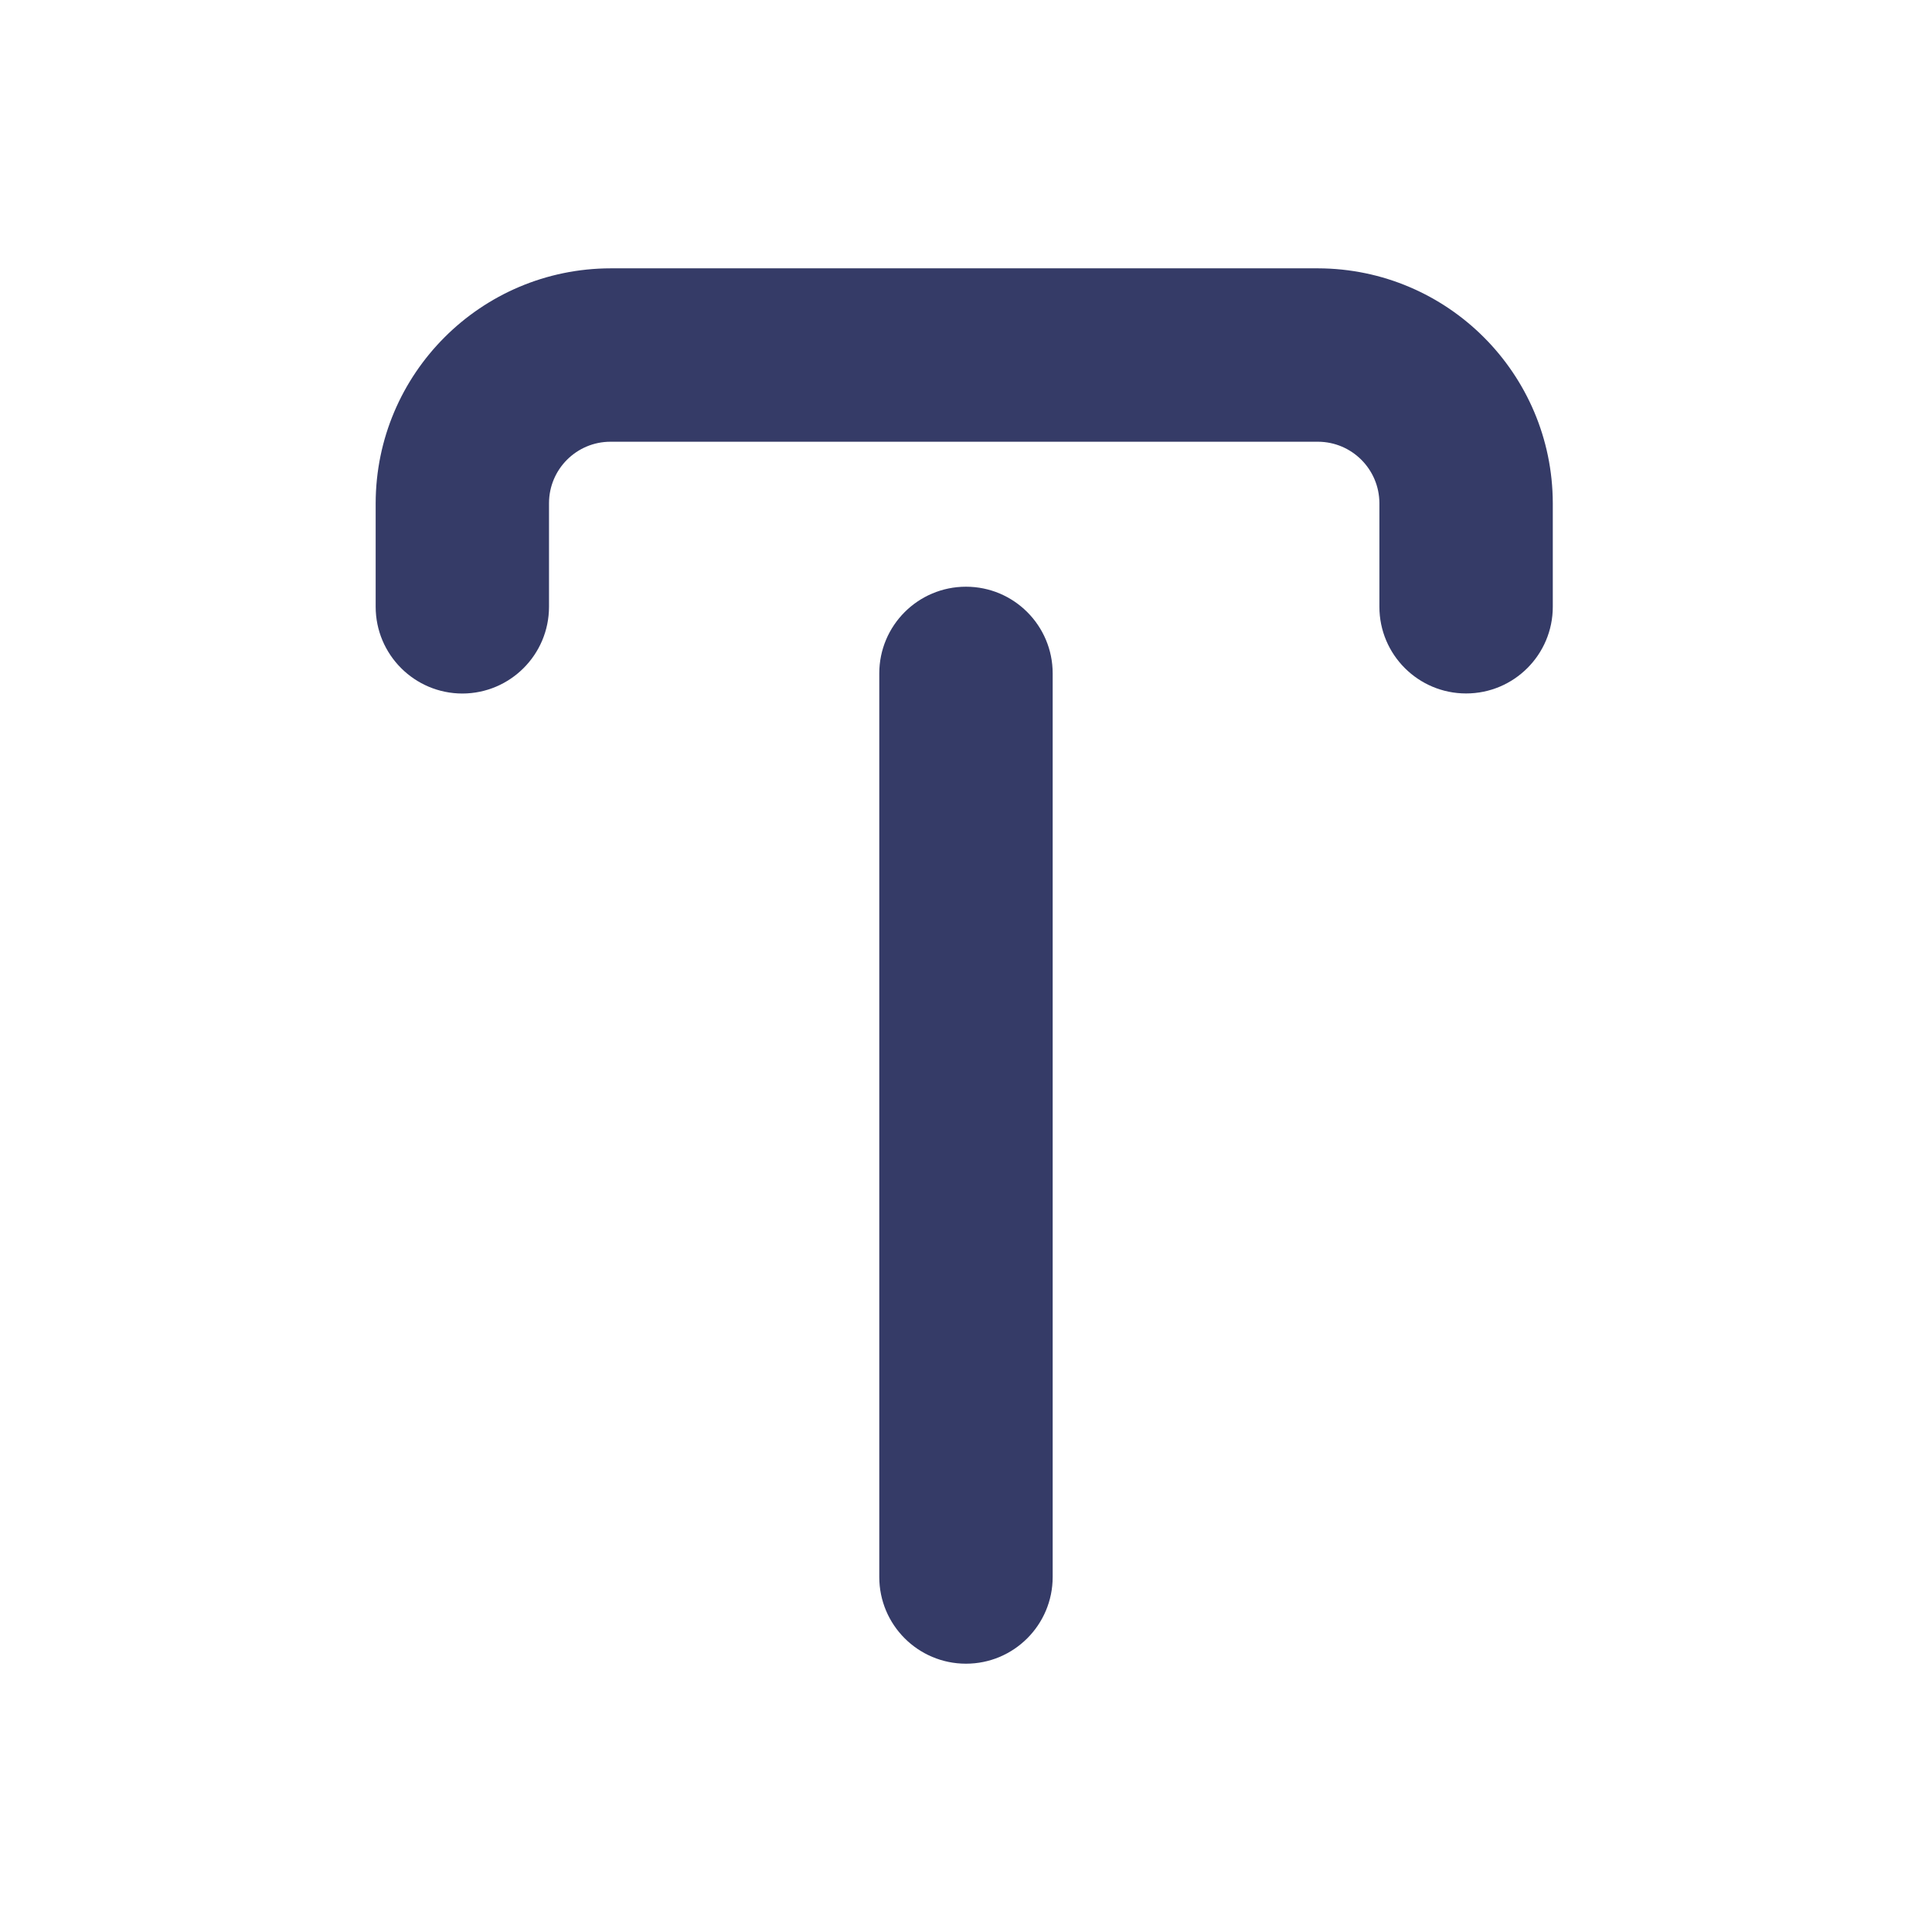
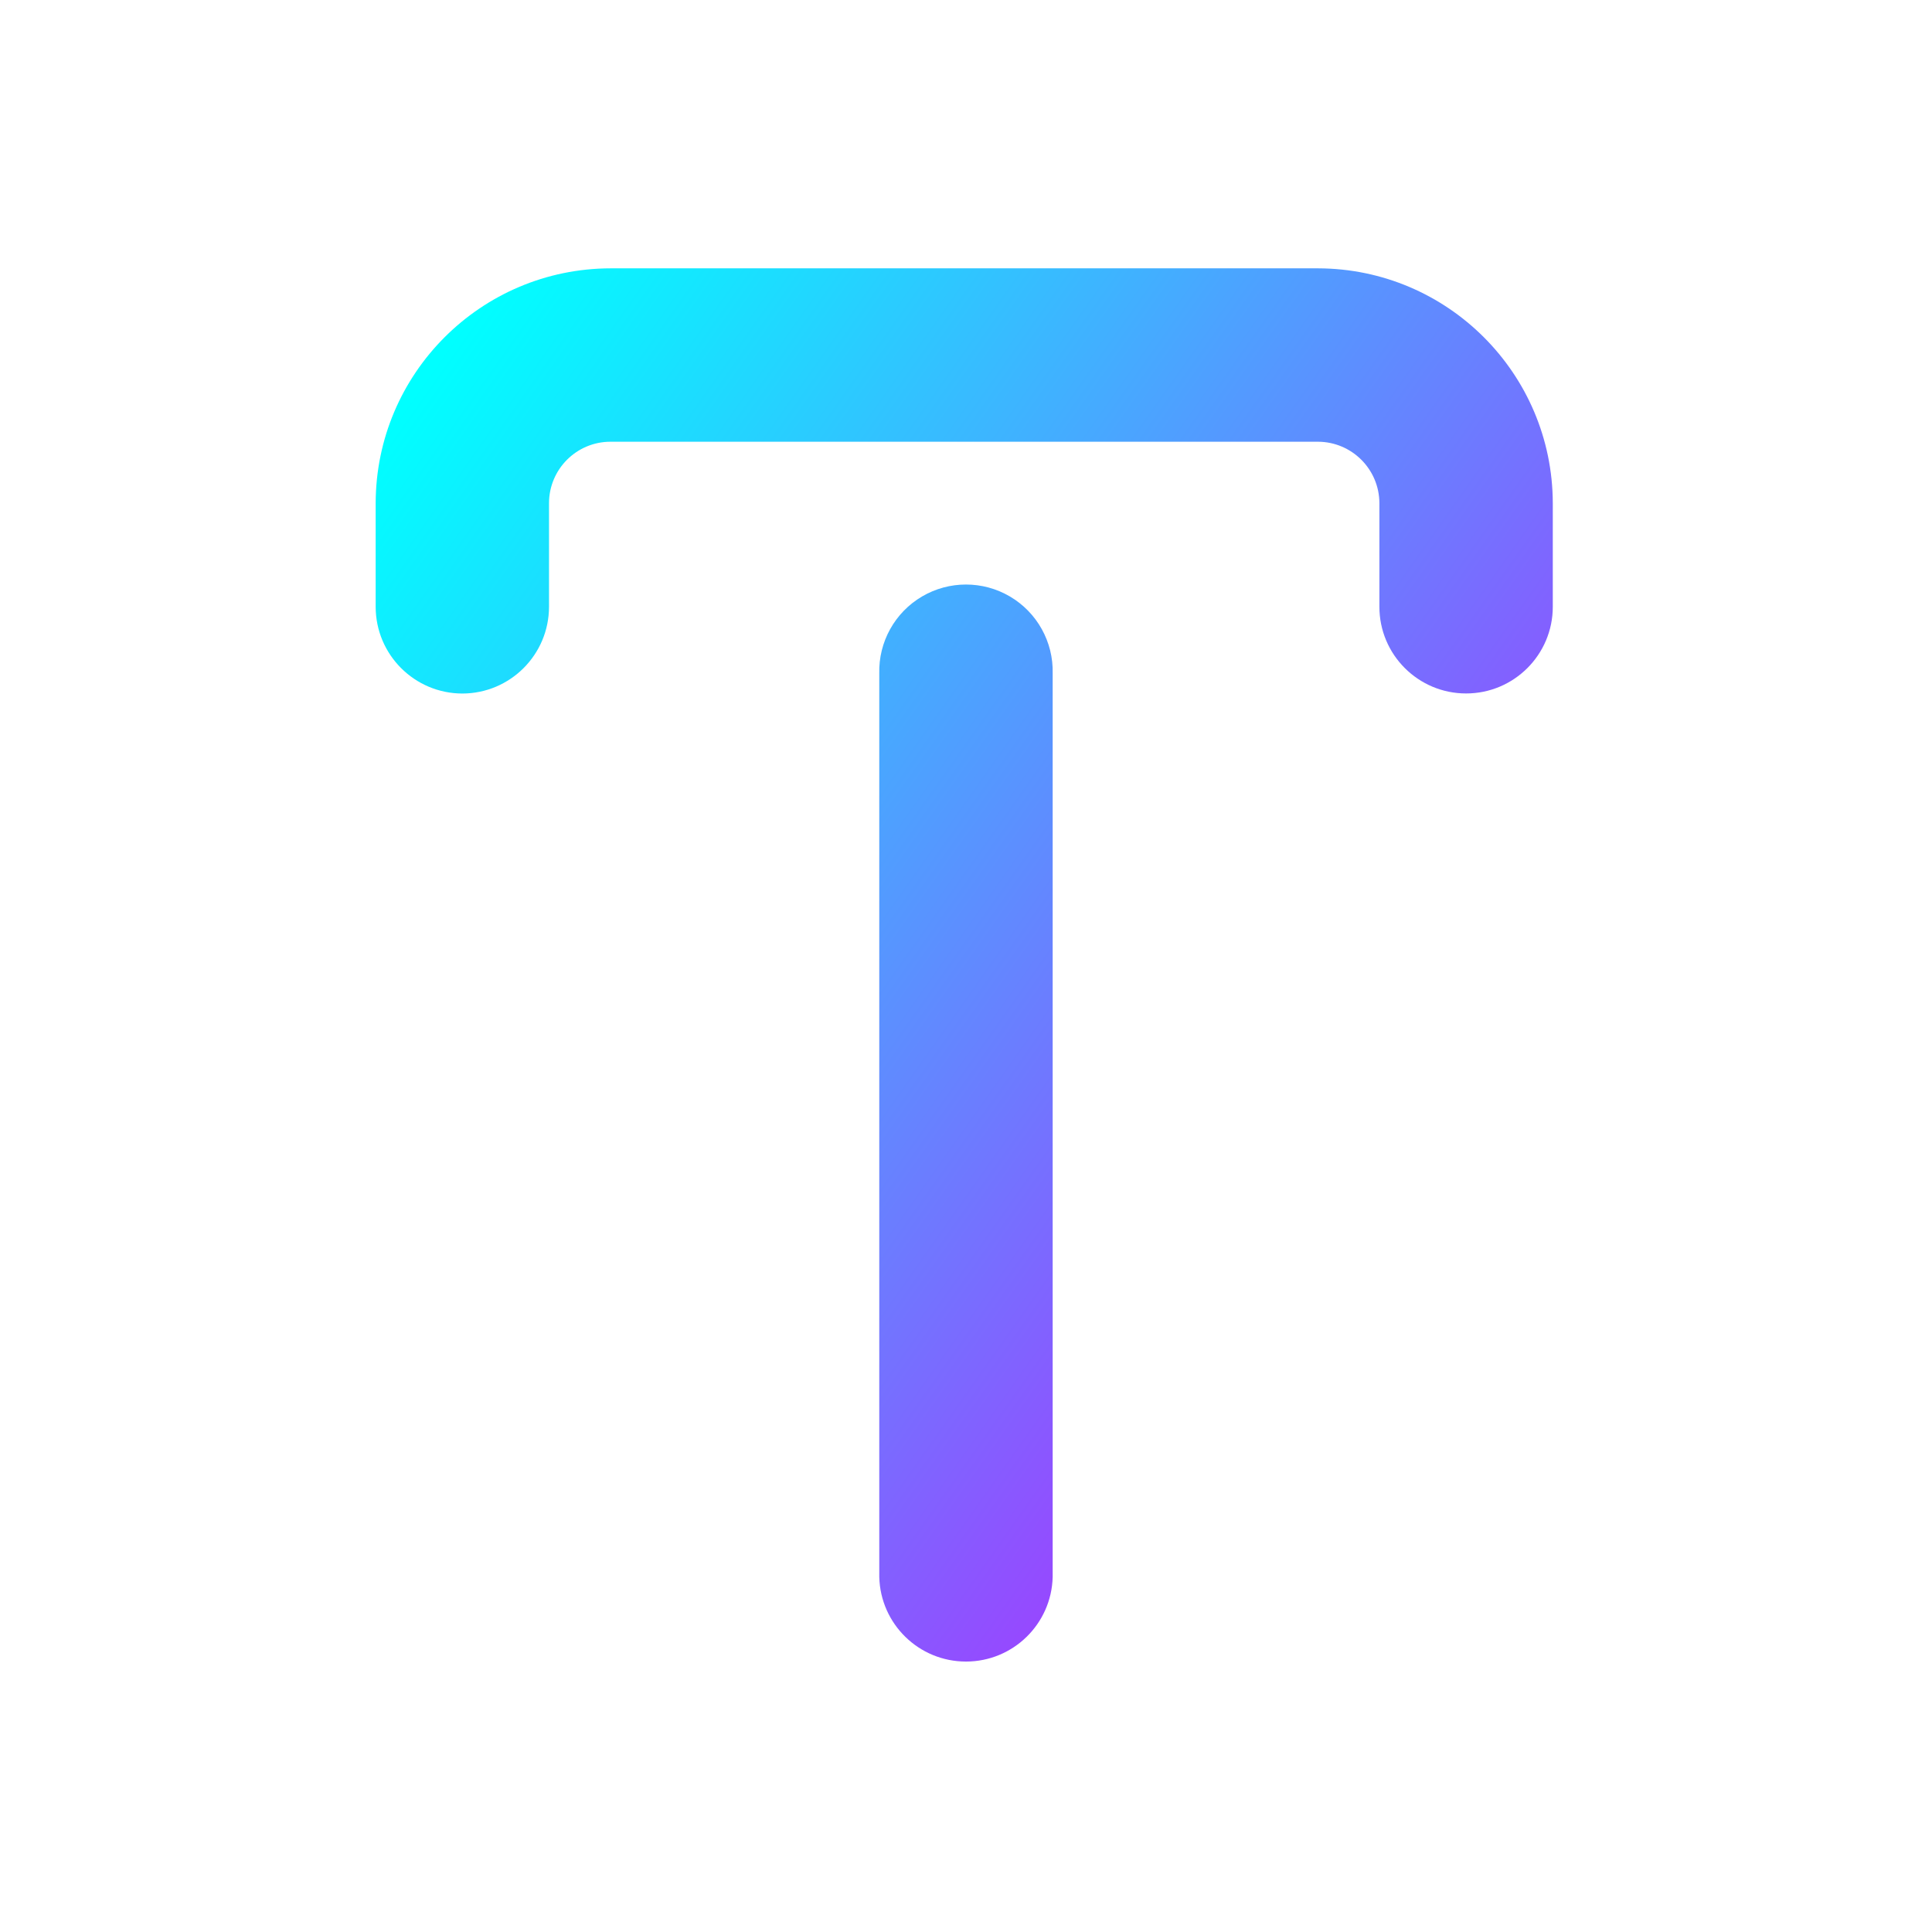
<svg xmlns="http://www.w3.org/2000/svg" width="36" height="36" viewBox="0 0 36 36">
  <defs>
-     <clipPath id="hys0drlyqa">
-       <path fill="#022b49" stroke="#707070" d="M0 0H36V36H0z" transform="translate(2323 -273)" />
+     <linearGradient id="syeinb1fxb" x1=".1" x2=".901" y1=".014" y2=".689" gradientUnits="objectBoundingBox">
+       <stop offset="0" stop-color="#0ff" />
+       <stop offset="1" stop-color="#a23aff" />
+     </linearGradient>
+     <clipPath id="2bmvpit90a">
+       <path fill="#022b49" stroke="#707070" d="M0 0H36V36H0z" transform="translate(706 883)" />
    </clipPath>
  </defs>
-   <g clip-path="url(#hys0drlyqa)" transform="translate(-2323 273)">
-     <path fill="#353b67" d="M48.2 88.858v16.837a1.615 1.615 0 0 1-3.231 0V88.858a1.615 1.615 0 1 1 3.231 0zm4.94-7.548H39.965a4.385 4.385 0 0 0-4.38 4.38v1.926a1.618 1.618 0 0 0 1.615 1.617 1.618 1.618 0 0 0 1.615-1.617v-1.93a1.146 1.146 0 0 1 1.147-1.145h13.182a1.148 1.148 0 0 1 1.144 1.144v1.931a1.615 1.615 0 0 0 3.231 0v-1.931a4.386 4.386 0 0 0-4.374-4.375z" transform="translate(2294.415 -349.31)" />
+   <g clip-path="url(#2bmvpit90a)" transform="translate(-706 -883)">
+     <path fill="url(#syeinb1fxb)" d="M888.148 540.048v16.837a1.616 1.616 0 0 1-3.231 0v-16.837a1.616 1.616 0 1 1 3.231 0zm4.94-7.548h-13.175a4.385 4.385 0 0 0-4.38 4.38v1.926a1.618 1.618 0 0 0 1.615 1.617 1.618 1.618 0 0 0 1.615-1.617v-1.93a1.146 1.146 0 0 1 1.147-1.145h13.182a1.148 1.148 0 0 1 1.144 1.144v1.931a1.615 1.615 0 0 0 3.231 0v-1.931a4.385 4.385 0 0 0-4.374-4.375z" transform="translate(-162.533 355.5)" />
  </g>
</svg>
